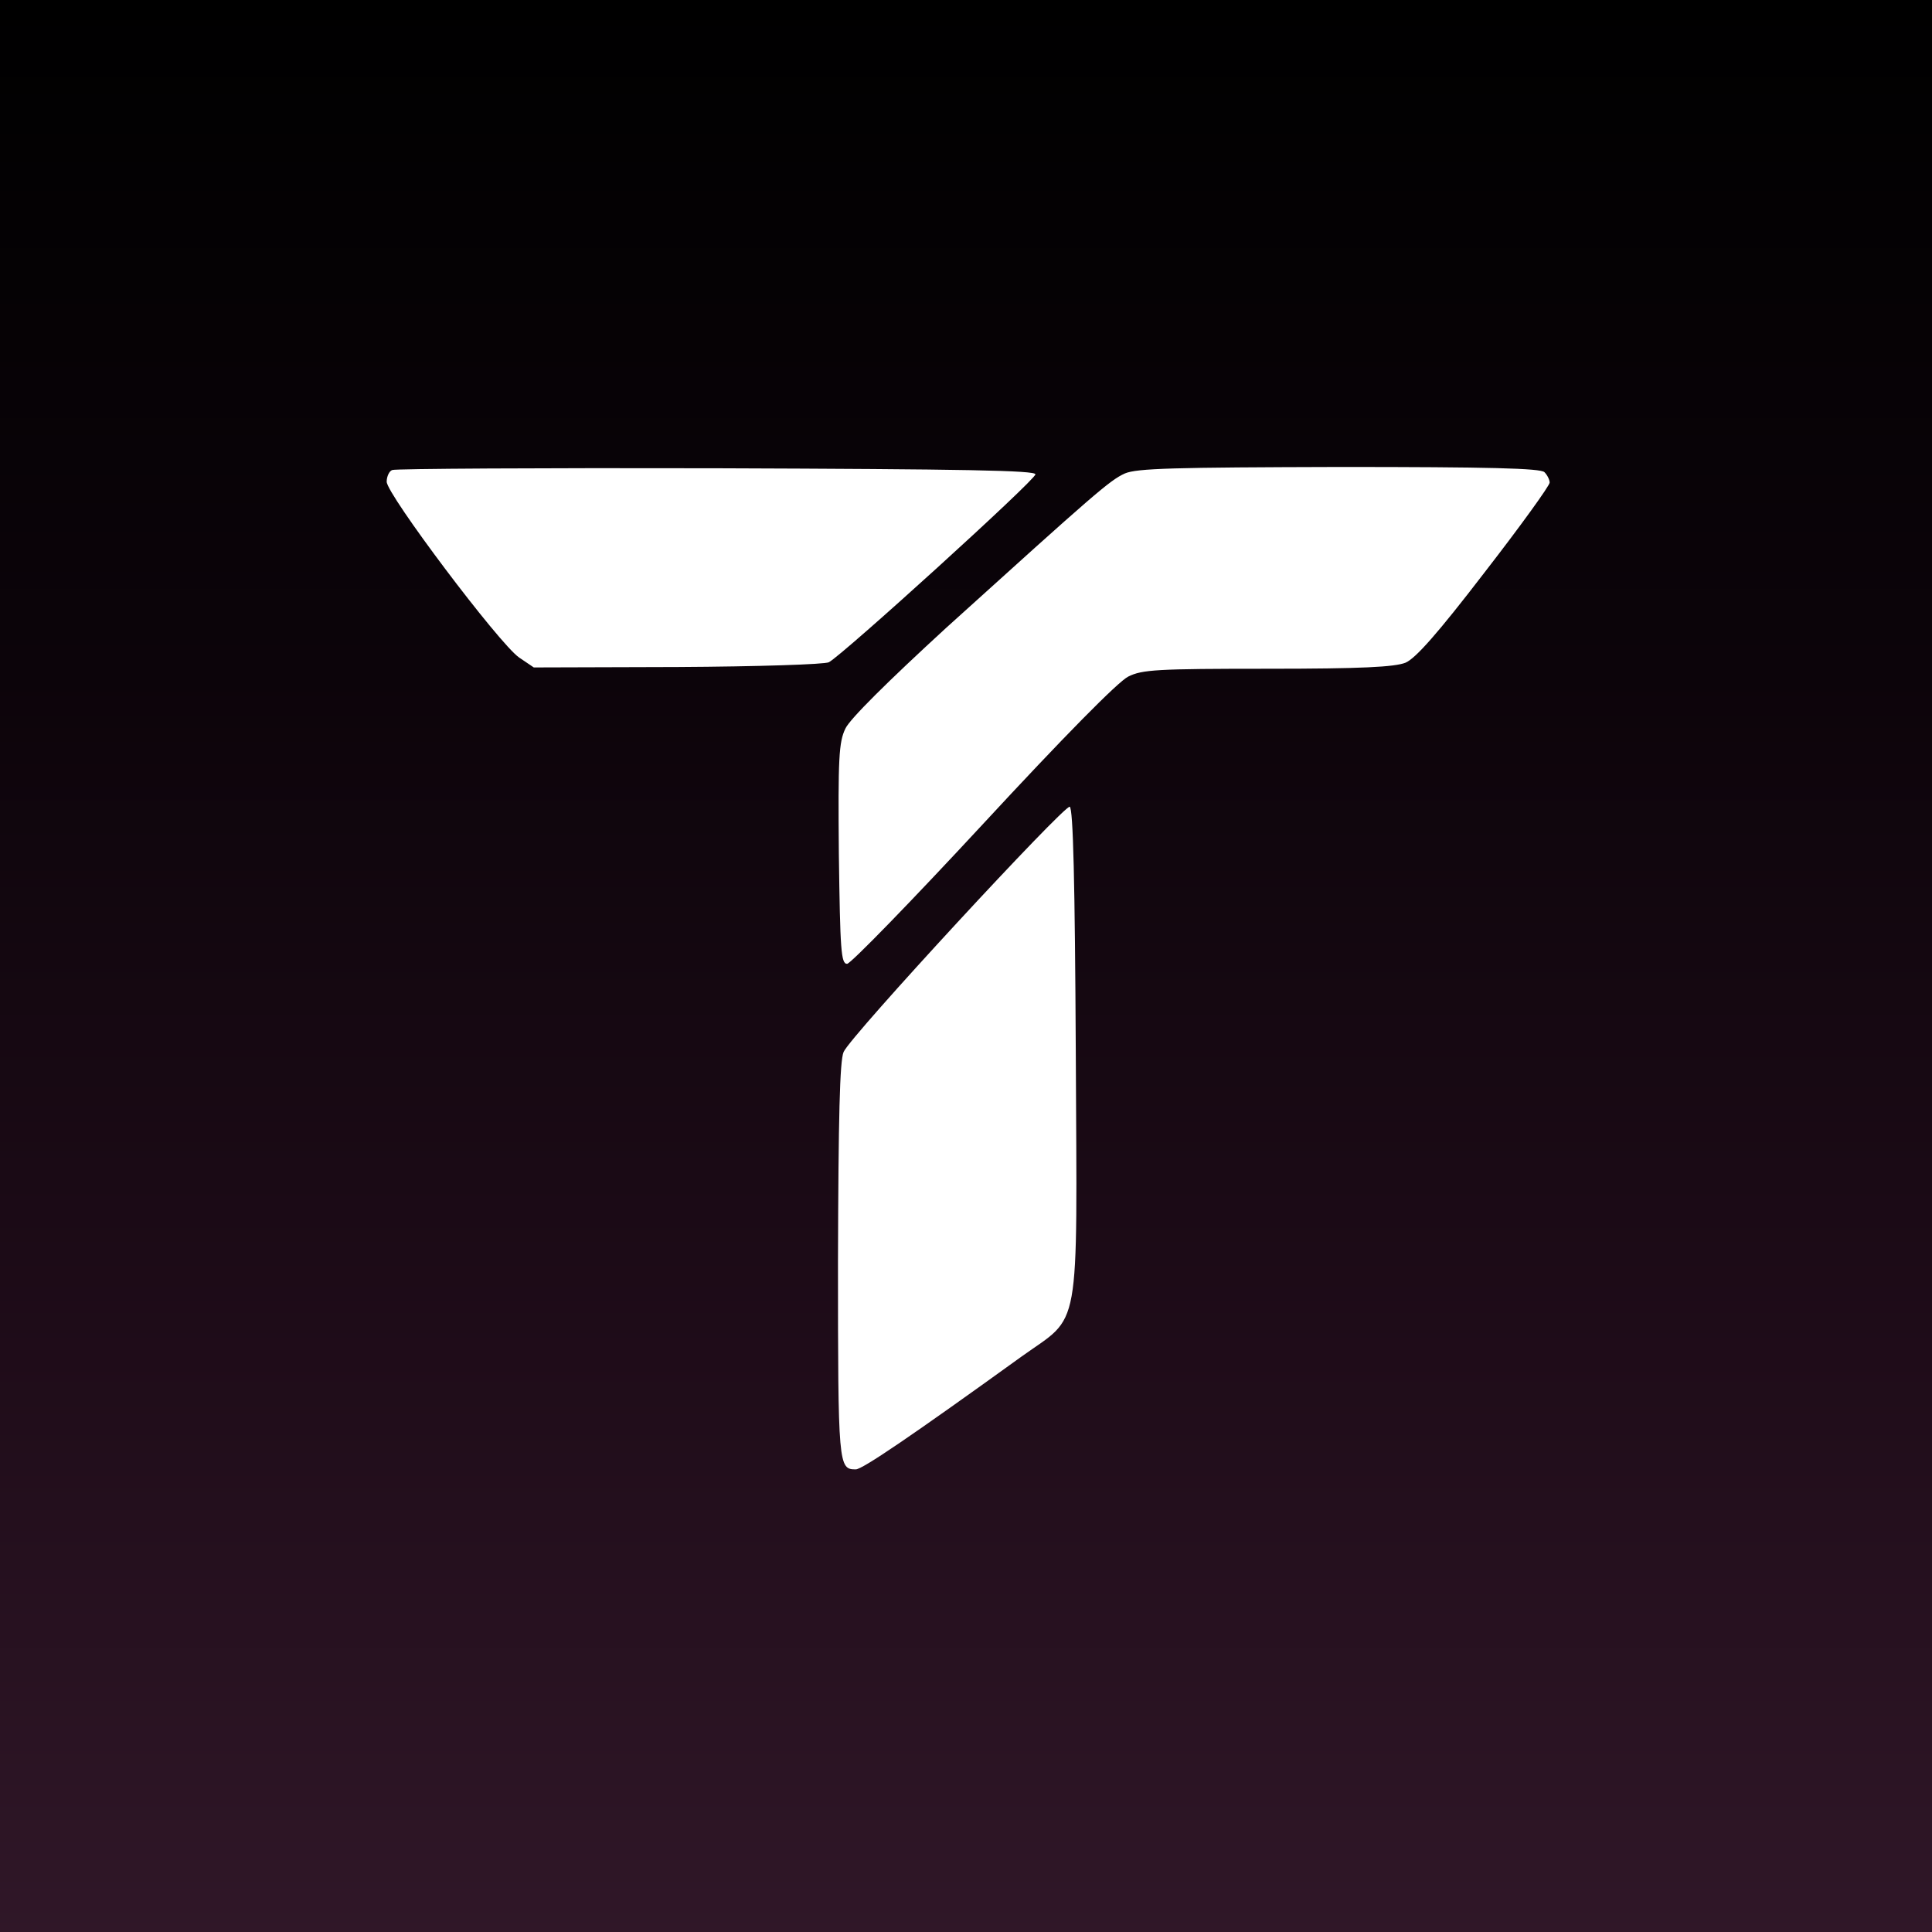
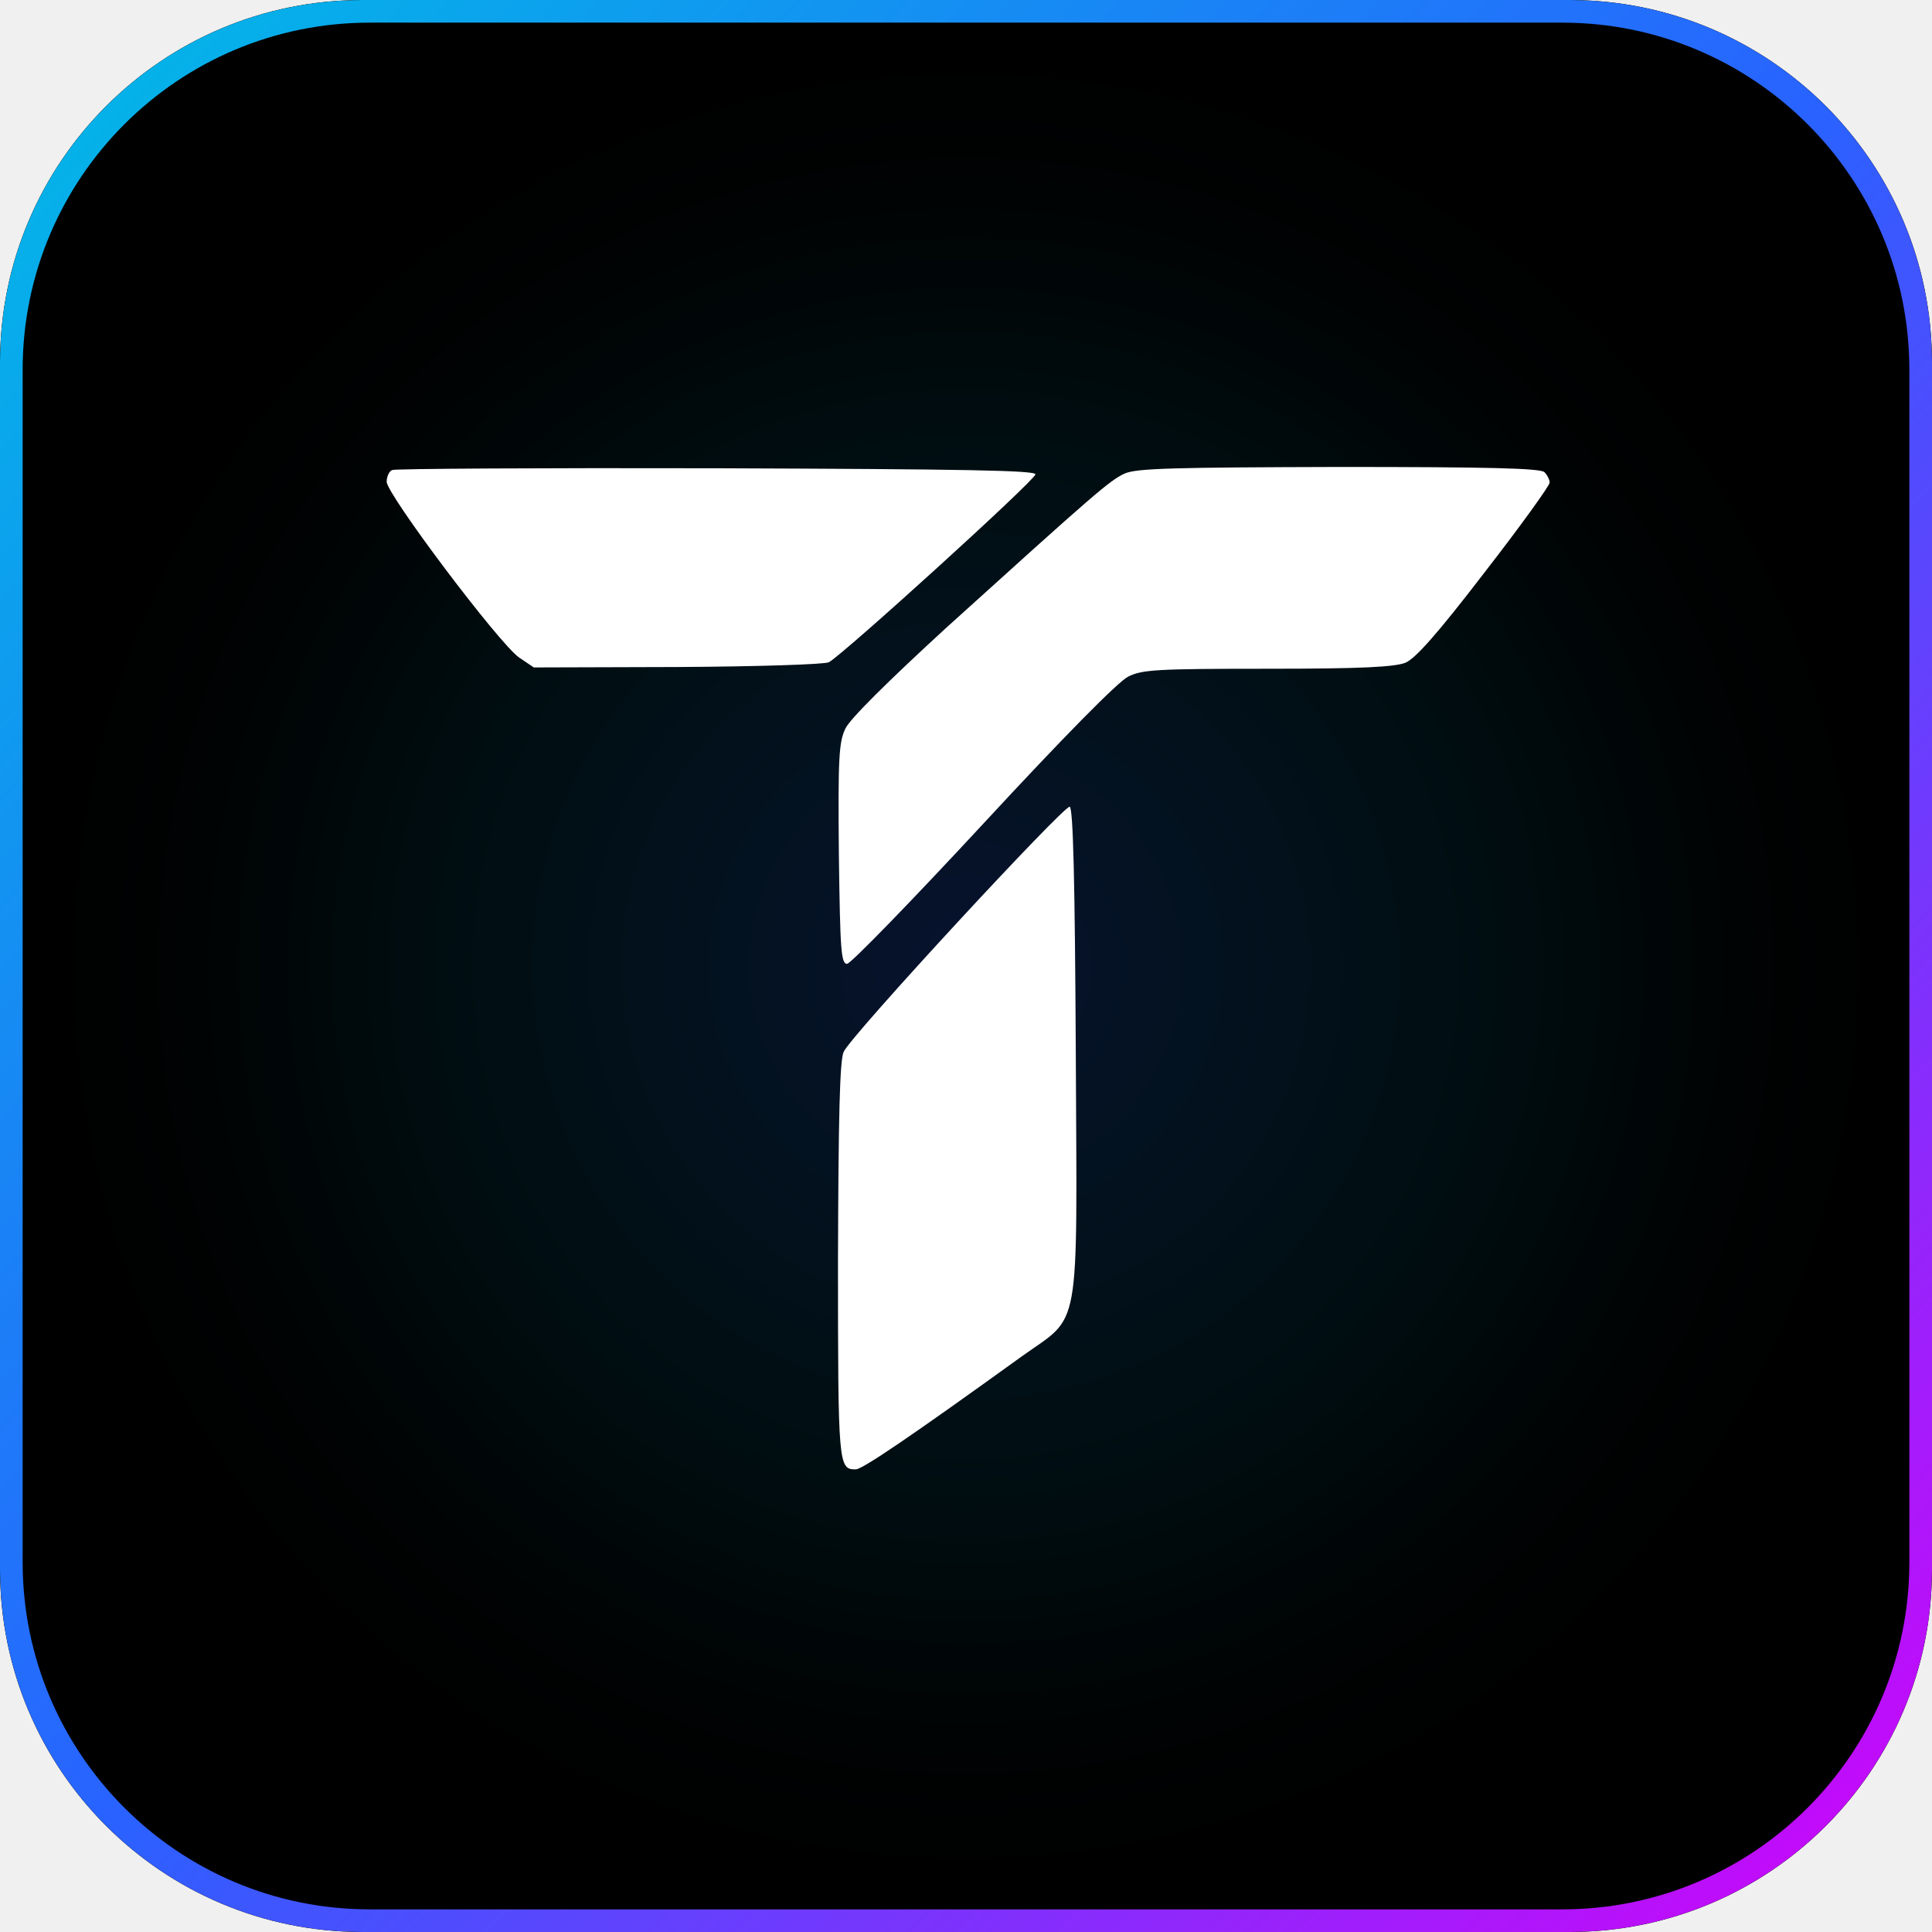
<svg xmlns="http://www.w3.org/2000/svg" width="512" height="512" viewBox="0 0 512 512" fill="none">
  <defs>
-     <linearGradient id="plumGradient" x1="0%" y1="0%" x2="0%" y2="100%">
-       <stop offset="0%" stop-color="#000000" />
-       <stop offset="35%" stop-color="#0c040a" />
-       <stop offset="70%" stop-color="#1f0c19" />
-       <stop offset="100%" stop-color="#301728" />
+     <linearGradient id="brandGradient" x1="0%" y1="0%" x2="100%" y2="100%">
+       <stop offset="0%" stop-color="#00BCE6" />
+       <stop offset="50%" stop-color="#2962FF" />
+       <stop offset="100%" stop-color="#D500F9" />
    </linearGradient>
+     <mask id="ringMask">
+       <rect width="512" height="512" rx="96" fill="white" />
+       <rect x="6" y="6" width="500" height="500" rx="92" fill="black" />
+     </mask>
+     <radialGradient id="glowGrad" cx="50%" cy="50%" r="50%">
+       <stop offset="0%" stop-color="#2962FF" stop-opacity="0.18" />
+       <stop offset="60%" stop-color="#00BCE6" stop-opacity="0.06" />
+       <stop offset="100%" stop-color="#000000" stop-opacity="0" />
+     </radialGradient>
  </defs>
-   <rect width="512" height="512" fill="url(#plumGradient)" />
+   <rect width="512" height="512" rx="96" fill="#000000" />
+   <rect width="512" height="512" rx="96" fill="url(#glowGrad)" />
  <g transform="translate(76.025, 419.3) scale(0.115, -0.115)" fill="#FFFFFF">
    <path d="M1725 2553 c0 -13 -444 -416 -476 -433 -9 -5 -165 -10 -348 -11 l-332 -1 -34 23 c-46 32 -305 376 -305 405 0 12 6 25 13 27 6 3 343 5 747 4 579 -2 735 -5 735 -14z M2898 2558 c7 -7 12 -18 12 -24 0 -7 -67 -100 -150 -207 -109 -142 -159 -198 -182 -208 -25 -10 -101 -14 -318 -14 -255 0 -289 -2 -321 -18 -23 -11 -150 -140 -335 -340 -164 -177 -305 -322 -313 -322 -14 0 -16 31 -19 253 -2 221 0 258 15 289 10 22 98 109 232 232 345 312 377 340 412 356 28 12 113 14 494 15 346 0 464 -3 473 -12z M1818 1221 c3 -662 13 -602 -125 -701 -255 -184 -367 -260 -382 -260 -40 0 -41 7 -41 480 1 332 4 462 13 482 16 37 508 569 521 565 8 -3 12 -174 14 -566z" />
  </g>
+   <rect width="512" height="512" rx="96" fill="url(#brandGradient)" mask="url(#ringMask)" />
</svg>
